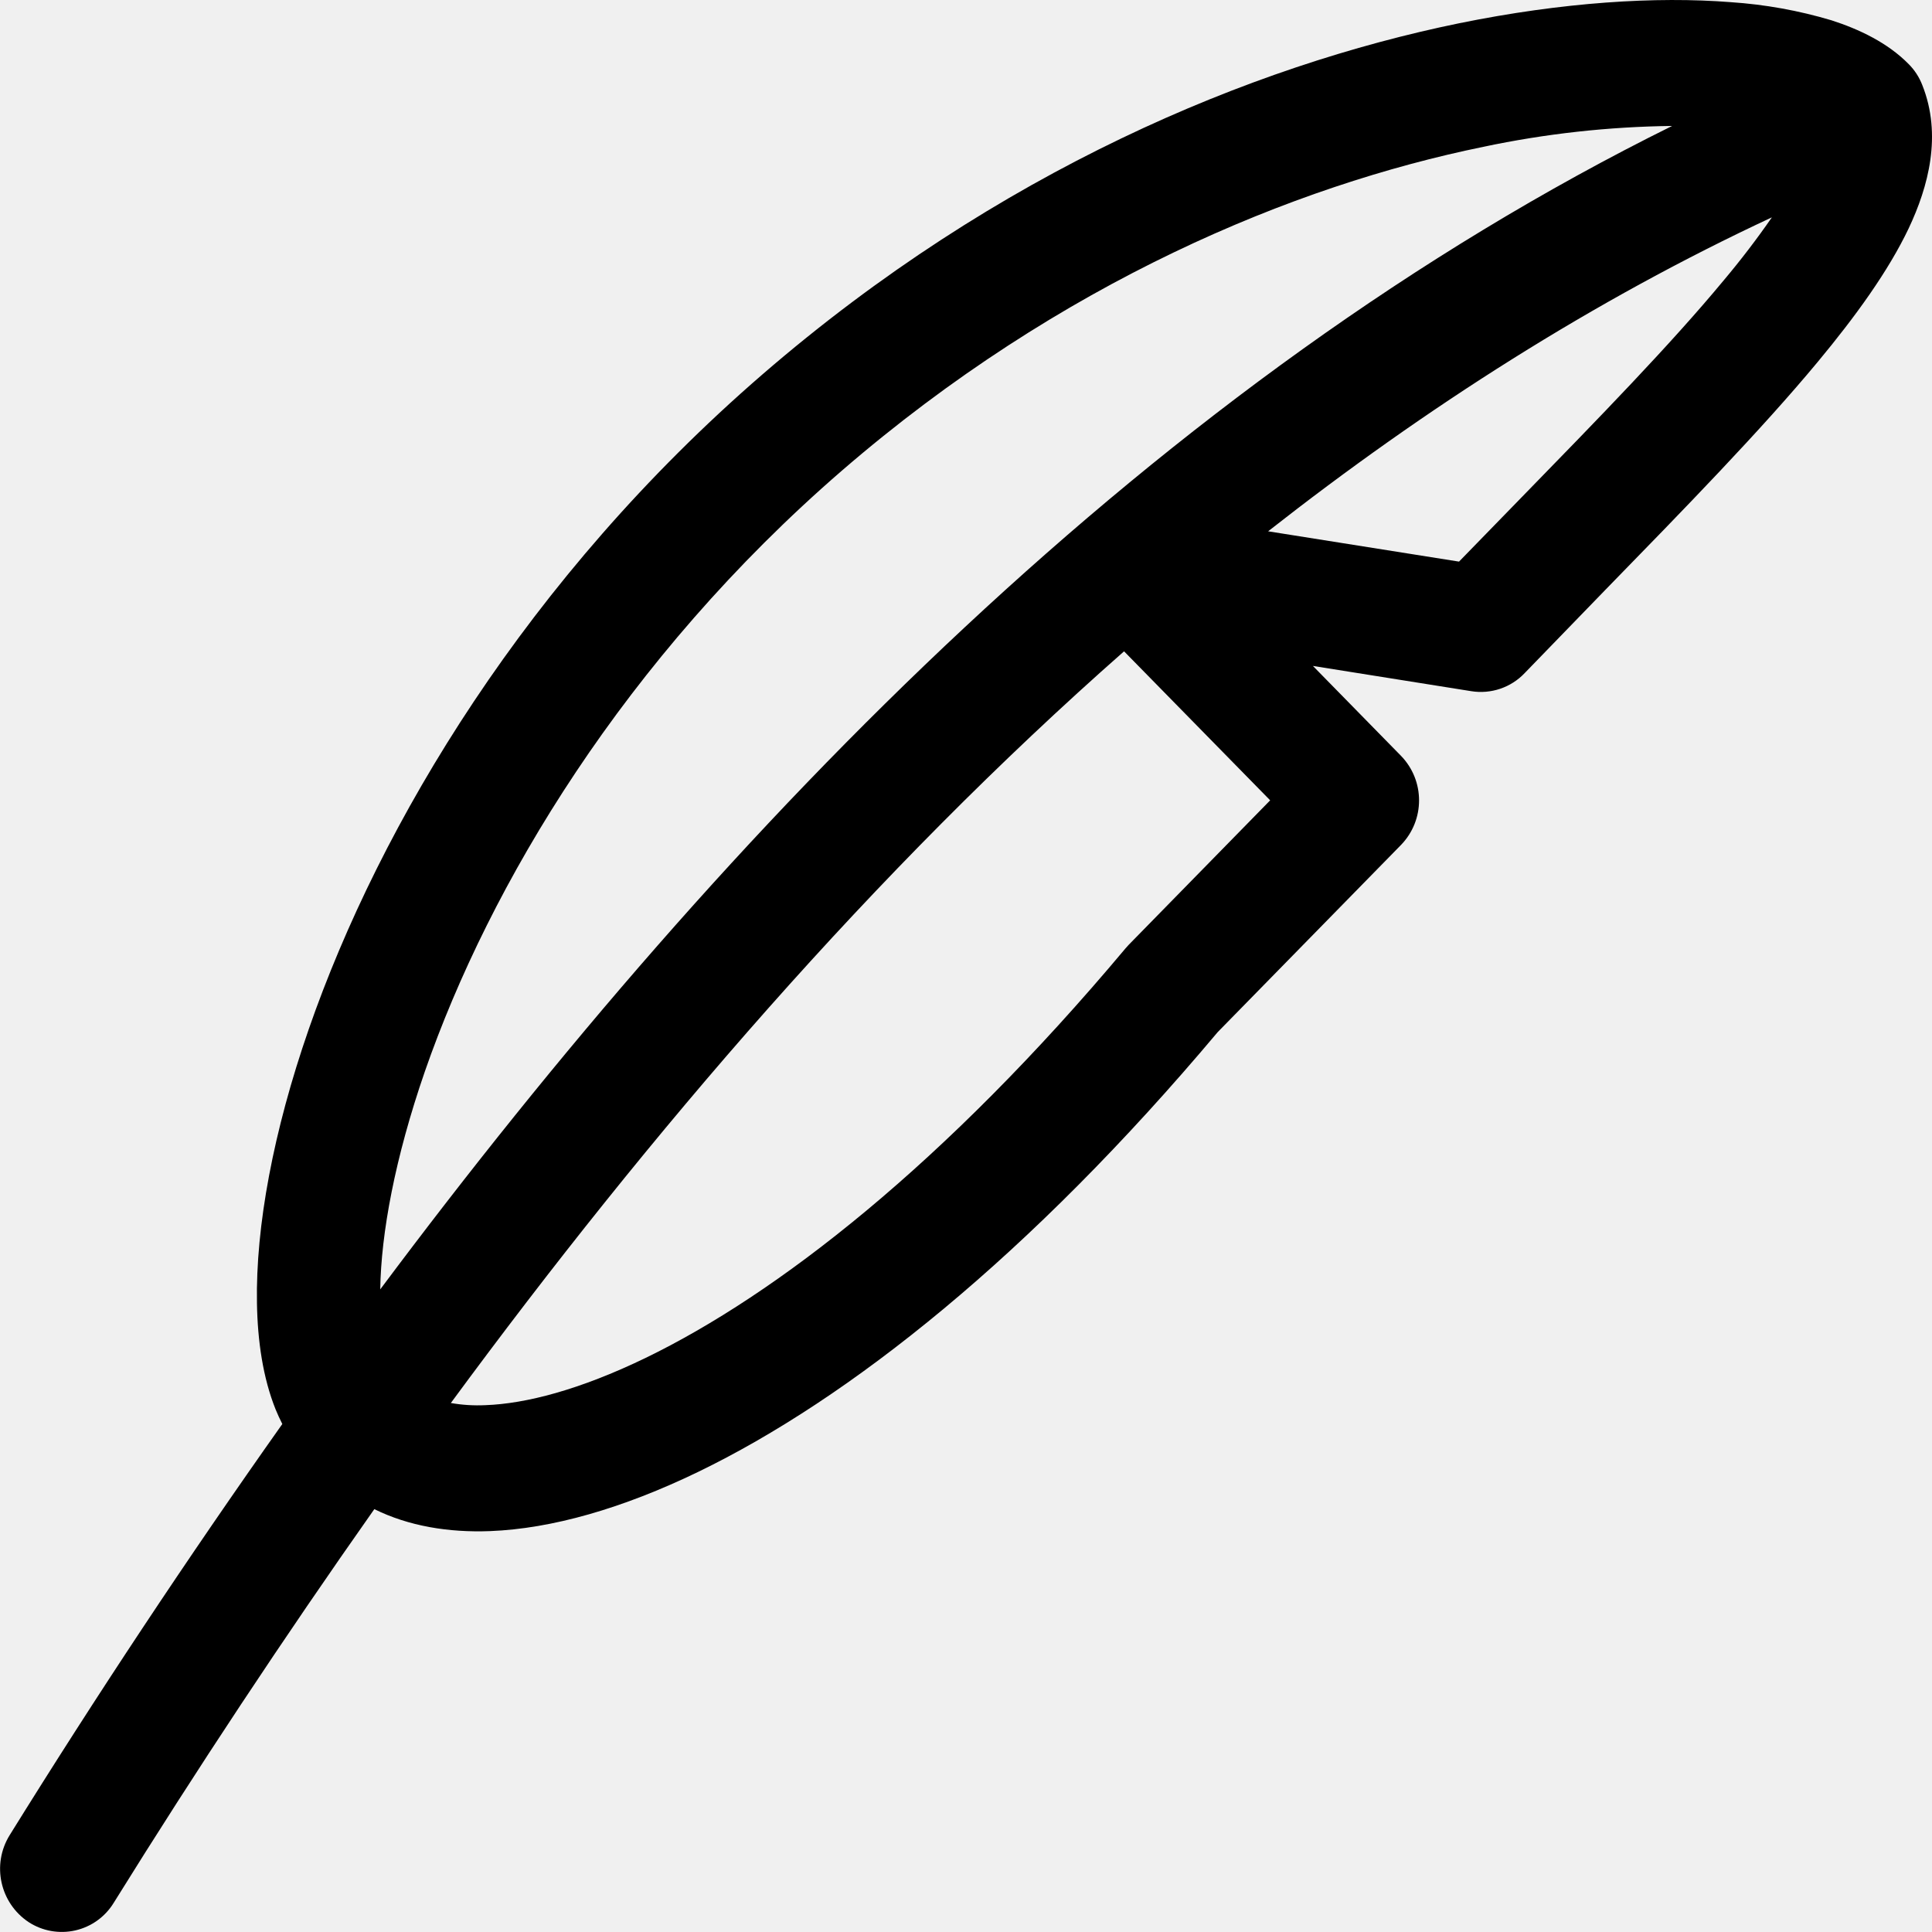
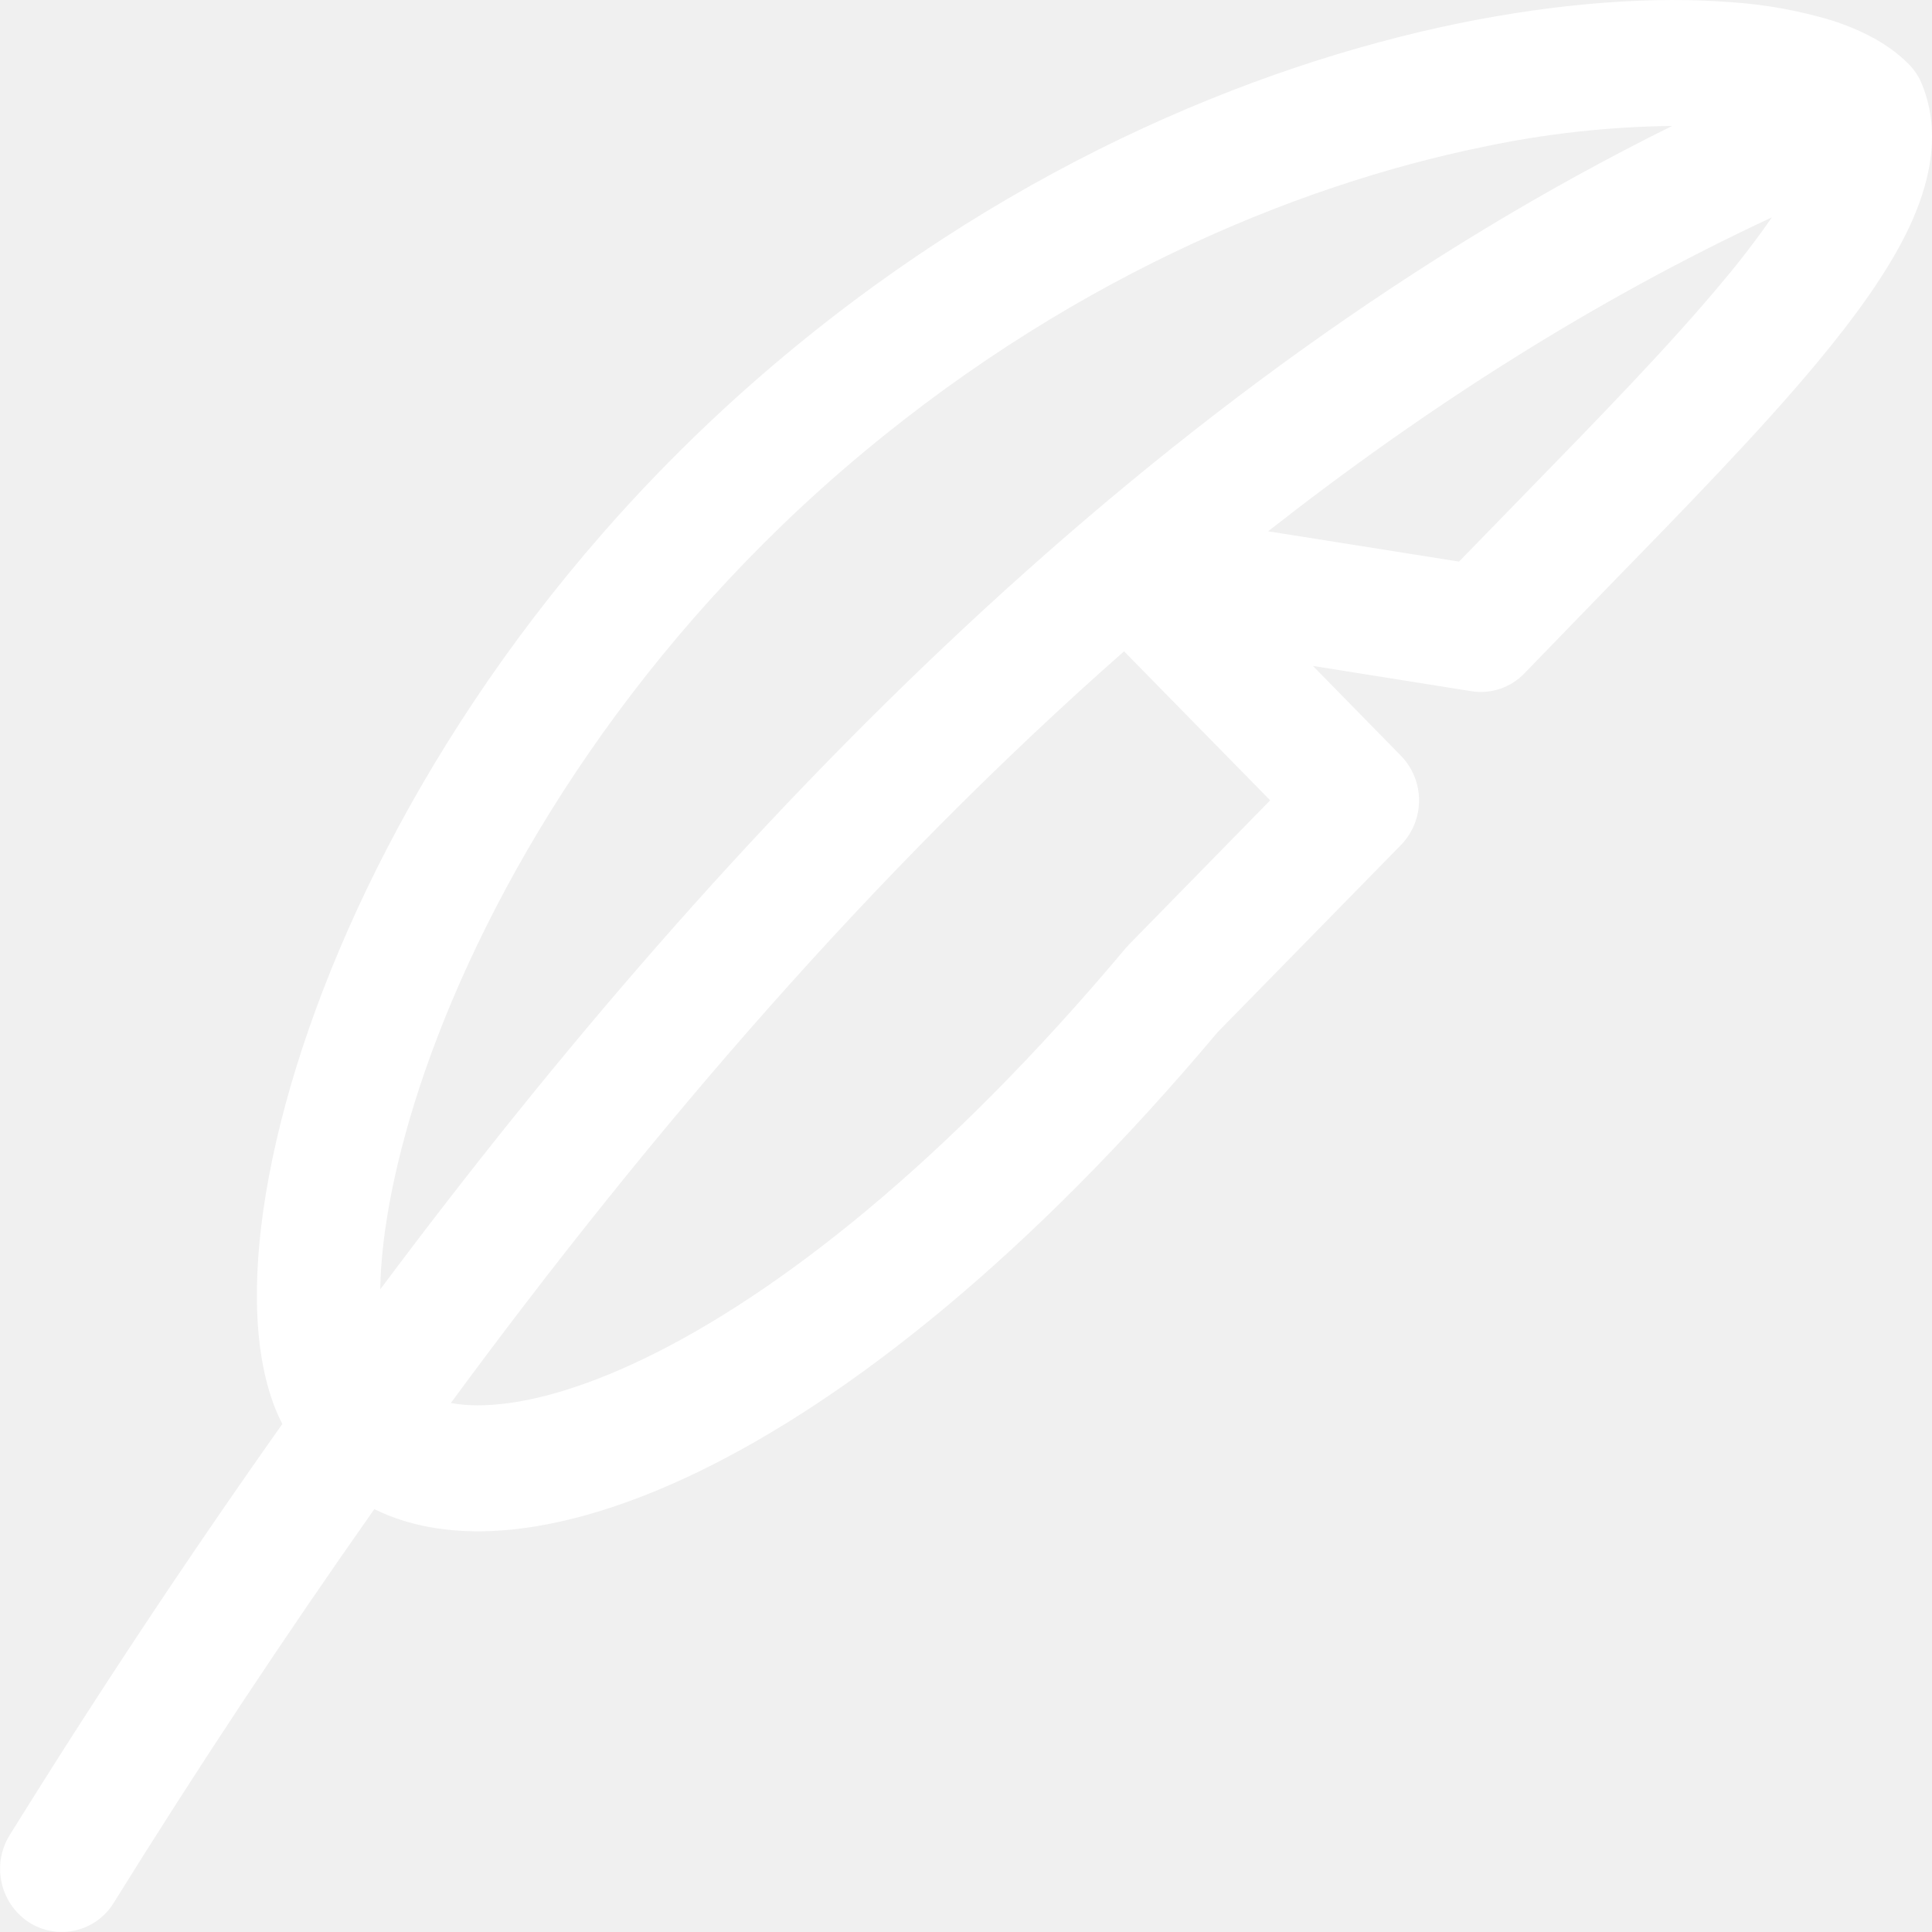
- <svg xmlns="http://www.w3.org/2000/svg" width="16" height="16" fill="currentColor" class="bi bi-feather" viewBox="0 0 16 16">
+ <svg xmlns="http://www.w3.org/2000/svg" width="16" height="16" fill="#ffffff" class="bi bi-feather" viewBox="0 0 16 16">
  <path d="M15.807.531c-.174-.177-.41-.289-.64-.363a3.8 3.8 0 0 0-.833-.15c-.62-.049-1.394 0-2.252.175C10.365.545 8.264 1.415 6.315 3.1S3.147 6.824 2.557 8.523c-.294.847-.44 1.634-.429 2.268.005.316.05.62.154.88q.025.061.056.122A68 68 0 0 0 .08 15.198a.53.53 0 0 0 .157.72.504.504 0 0 0 .705-.16 68 68 0 0 1 2.158-3.26c.285.141.616.195.958.182.513-.02 1.098-.188 1.723-.49 1.25-.605 2.744-1.787 4.303-3.642l1.518-1.55a.53.53 0 0 0 0-.739l-.729-.744 1.311.209a.5.5 0 0 0 .443-.15l.663-.684c.663-.68 1.292-1.325 1.763-1.892.314-.378.585-.752.754-1.107.163-.345.278-.773.112-1.188a.5.5 0 0 0-.112-.172M3.733 11.62C5.385 9.374 7.24 7.215 9.309 5.394l1.21 1.234-1.171 1.196-.027.03c-1.5 1.789-2.891 2.867-3.977 3.393-.544.263-.99.378-1.324.39a1.3 1.3 0 0 1-.287-.018Zm6.769-7.22c1.31-1.028 2.7-1.914 4.172-2.6a7 7 0 0 1-.4.523c-.442.533-1.028 1.134-1.681 1.804l-.51.524zm3.346-3.357C9.594 3.147 6.045 6.8 3.149 10.678c.007-.464.121-1.086.37-1.806.533-1.535 1.65-3.415 3.455-4.976 1.807-1.561 3.746-2.36 5.31-2.68a8 8 0 0 1 1.564-.173" />
</svg>
